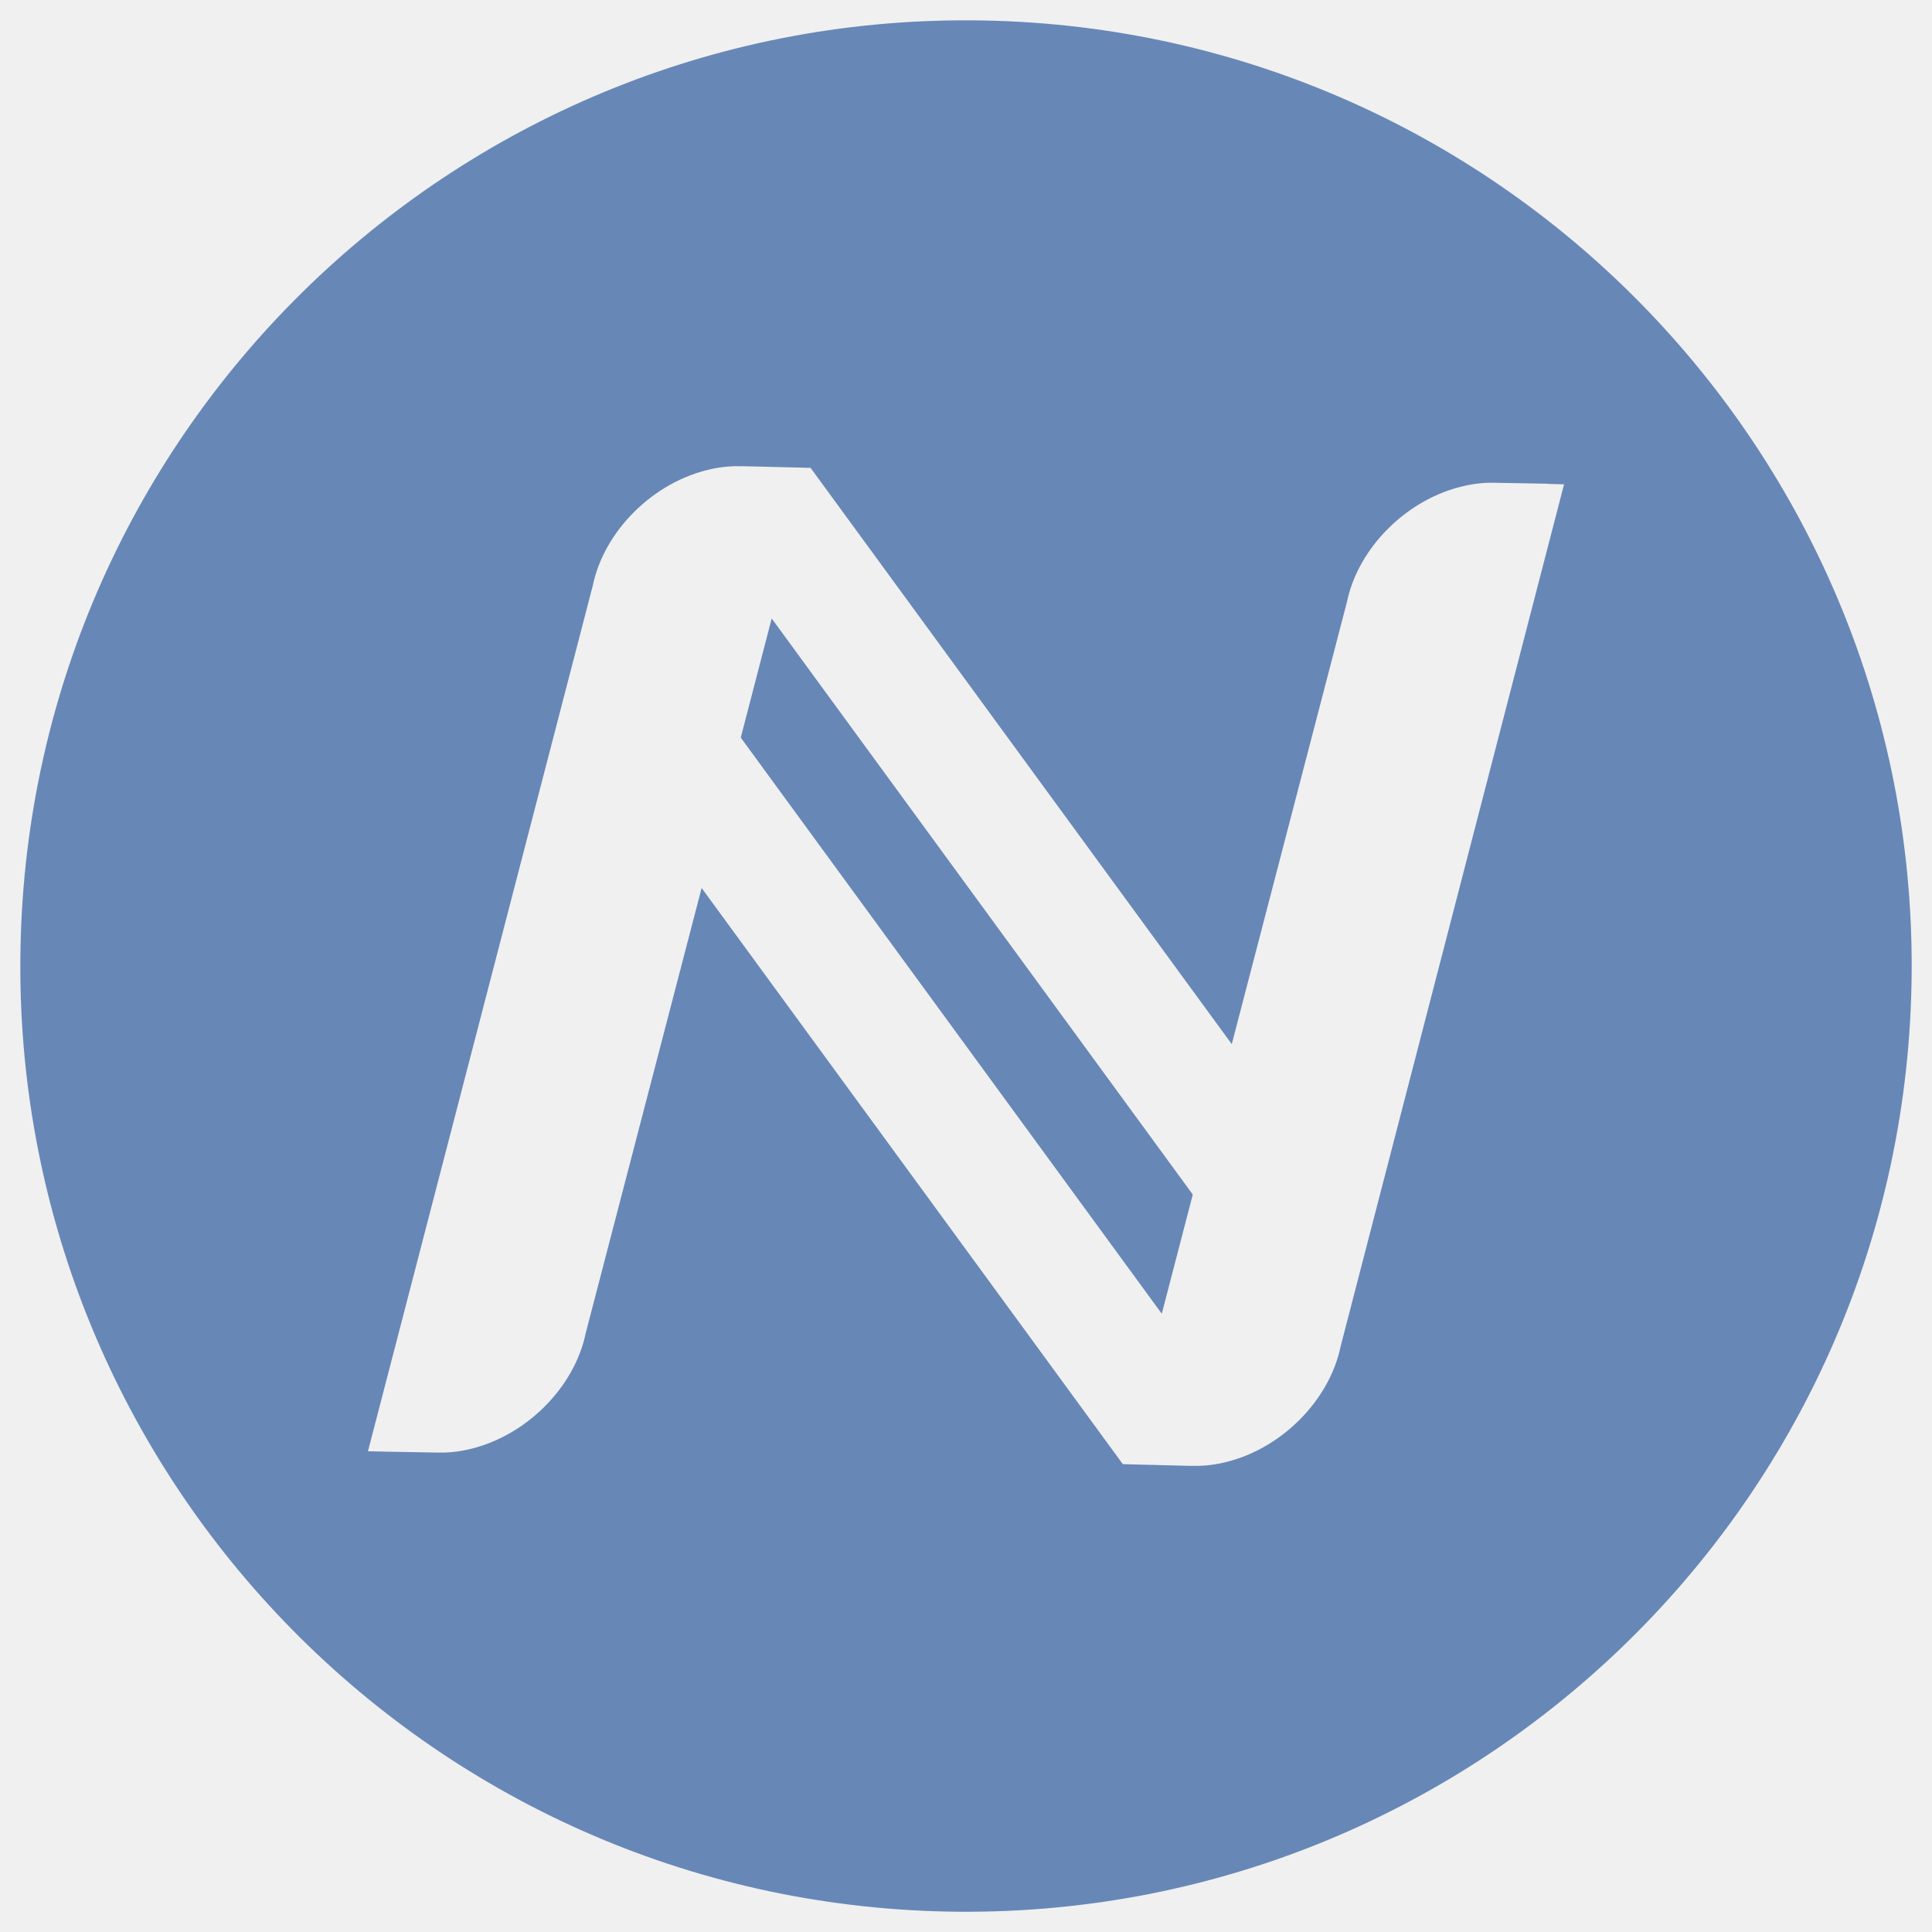
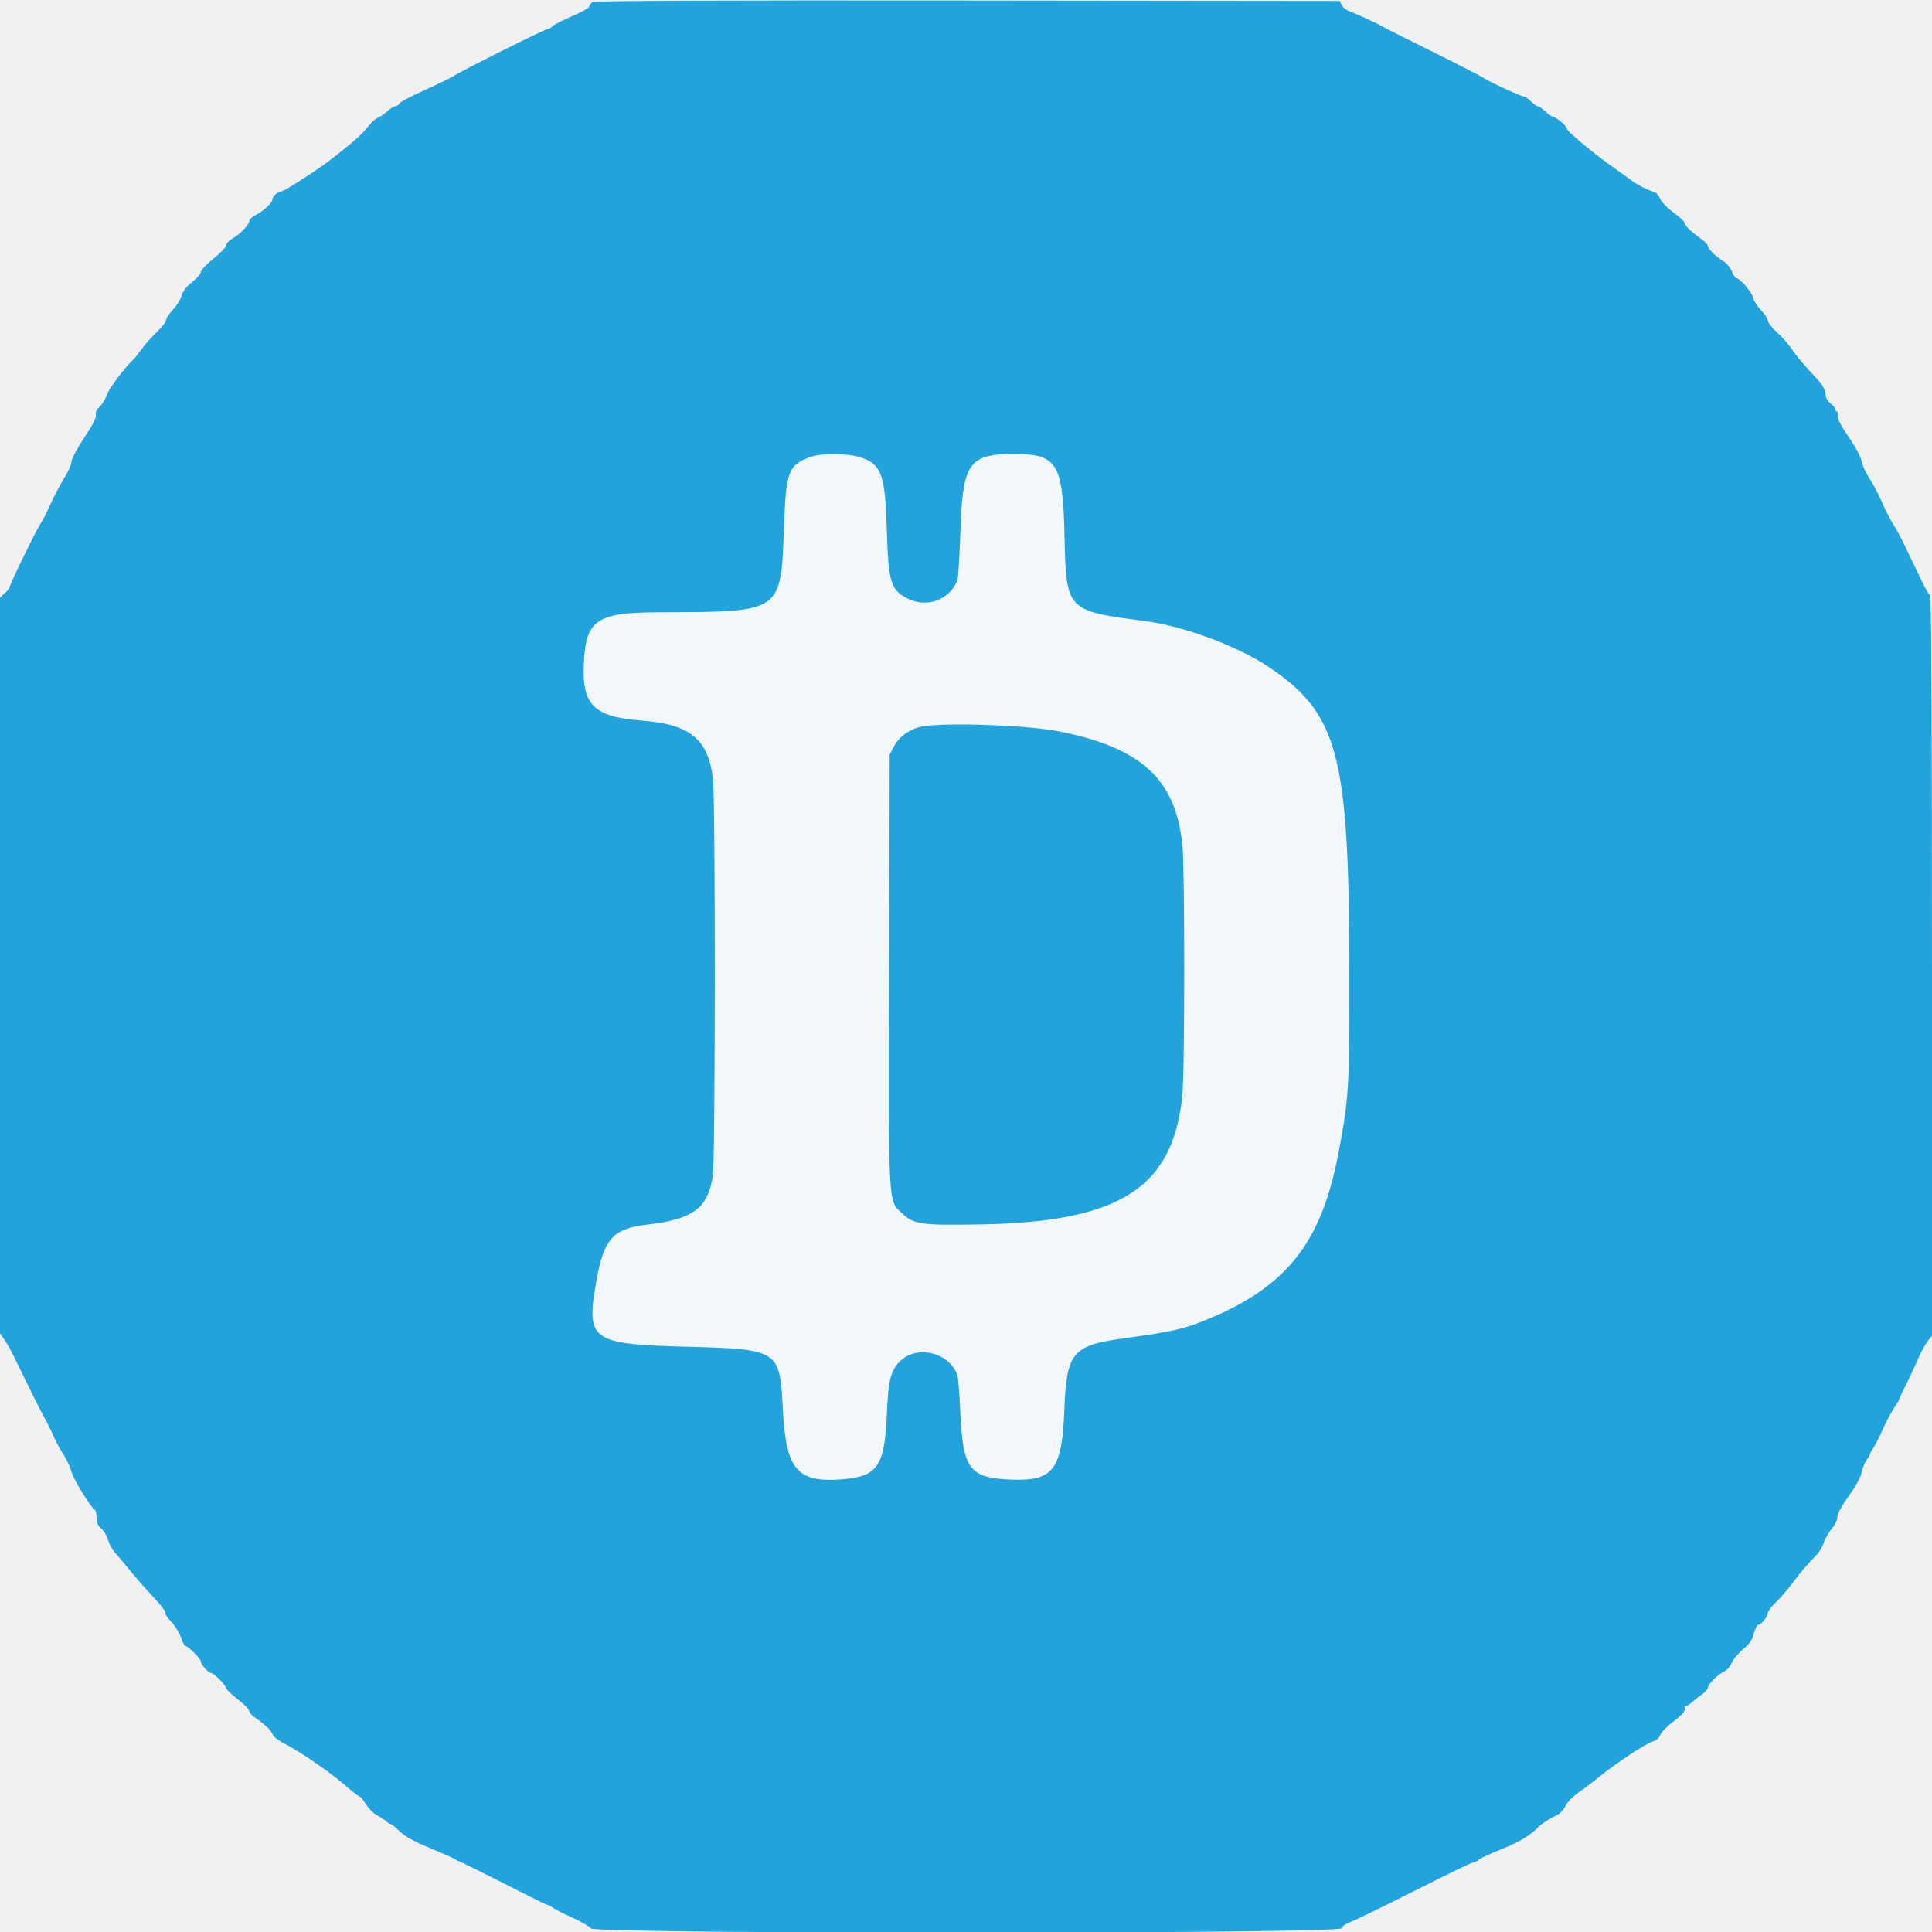
- <svg xmlns="http://www.w3.org/2000/svg" width="123.072" height="123.072" viewBox="14 14 95.072 95.072" id="svg5757" version="1.1">
-   <defs id="defs5759" />
-   <g id="layer1" transform="translate(62.78169,-470.2193)">
-     <g transform="matrix(0.9305797,0.01642274,-0.01642274,0.9305797,-368.9171,245.8733)" id="g3-2">
-       <g style="fill:#6787b7;fill-opacity:1" id="g5-48" mask="url(#letter)">
-         <g style="fill:#6787b7;fill-opacity:1" id="g7-6">
-           <g style="fill:#6787b7;fill-opacity:1" id="g9-50">
-             <path style="fill:#6787b7;fill-opacity:1" d="m 450.396,300.246 c -0.058,27.612 -22.487,49.953 -50.109,49.9 -27.606,-0.058 -49.951,-22.488 -49.89,-50.102 0.051,-27.614 22.485,-49.957 50.095,-49.901 27.616,0.054 49.961,22.489 49.904,50.103 z" id="path11-9" />
-           </g>
-         </g>
-       </g>
-       <mask id="letter">
-         <g transform="matrix(1.00052,-9.1763025e-6,0.02946347,0.99948,-9.051795,0.1574218)" id="g13-0" style="fill:#ffffff">
-           <rect x="-1000" y="-1000" width="2000" height="2000" fill="white" />
-           <path d="m 431.436,274.104 0.01,-0.011 h -2.715 c -0.516,-0.01 -1.059,0.045 -1.621,0.176 -3.102,0.718 -5.729,3.396 -6.352,6.281 l -6.361,23.479 -21.89,-30.065 -0.014,0.01 0.013,-0.031 -3.623,-0.025 -0.003,0.003 c -0.519,-0.009 -1.063,0.043 -1.622,0.173 -3.102,0.719 -5.725,3.396 -6.353,6.278 l -12.427,45.998 h 0.899 l -0.001,0.003 h 2.716 c 0.515,0.009 1.06,-0.044 1.62,-0.176 3.103,-0.719 5.729,-3.396 6.352,-6.281 l 6.406,-23.65 21.895,30.066 h 0.006 l -0.006,0.015 3.621,0.027 0.004,-0.003 c 0.518,0.009 1.061,-0.044 1.621,-0.176 3.102,-0.719 5.727,-3.396 6.352,-6.281 l 12.35,-45.804 -0.877,-0.006 z m -20.907,44.25 -21.897,-30.079 1.71,-6.33 21.9,30.076 -1.713,6.333 z" id="path15-0" style="fill:black" />
-         </g>
-       </mask>
-     </g>
+ <svg xmlns="http://www.w3.org/2000/svg" id="svg" version="1.1" width="400" height="400" viewBox="0, 0, 400,400">
+   <g id="svgg">
+     <path id="path0" d="M167.904 94.569 C 163.283 96.218,162.759 97.504,162.355 108.200 C 161.638 127.180,162.399 126.643,136.000 126.769 C 123.624 126.828,121.341 128.377,120.889 137.019 C 120.420 145.988,122.827 148.423,132.920 149.194 C 142.910 149.956,146.667 153.061,147.619 161.343 C 148.126 165.745,148.100 239.798,147.591 243.318 C 146.603 250.153,143.576 252.419,133.926 253.550 C 126.838 254.381,124.992 256.486,123.407 265.544 C 121.319 277.481,122.438 278.293,141.683 278.814 C 161.389 279.348,161.440 279.381,162.082 291.800 C 162.727 304.288,164.994 306.983,174.267 306.283 C 181.648 305.726,183.135 303.611,183.600 293.000 C 183.914 285.842,184.341 283.985,186.119 282.054 C 189.502 278.379,196.265 279.805,198.191 284.600 C 198.368 285.040,198.646 288.460,198.810 292.200 C 199.324 303.954,200.672 305.893,208.624 306.311 C 218.077 306.807,219.864 304.598,220.363 291.800 C 220.827 279.883,222.005 278.526,233.200 277.016 C 241.665 275.874,244.794 275.204,248.567 273.726 C 266.125 266.851,273.544 257.708,277.159 238.490 C 279.297 227.121,279.403 225.290,279.363 200.400 C 279.291 155.945,277.017 147.588,262.356 137.881 C 256.037 133.697,244.982 129.621,237.196 128.602 C 226.137 127.156,224.818 126.798,222.947 124.739 C 220.754 122.326,220.641 121.705,220.390 110.763 C 220.049 95.901,218.870 94.000,209.993 94.000 C 200.539 94.000,199.304 95.793,198.833 110.200 C 198.667 115.260,198.383 119.760,198.201 120.200 C 196.568 124.146,192.131 125.853,188.200 124.048 C 184.427 122.315,183.934 120.767,183.600 109.600 C 183.309 99.865,183.037 98.527,180.895 96.291 C 178.886 94.193,171.645 93.234,167.904 94.569 M211.400 150.405 C 233.086 152.180,243.182 159.567,244.790 174.837 C 245.322 179.893,245.314 221.588,244.780 226.858 C 242.846 245.927,231.872 252.963,203.230 253.498 C 190.845 253.730,189.172 253.502,186.823 251.267 C 183.839 248.429,183.973 250.909,184.093 200.774 L 184.200 156.200 185.108 154.500 C 187.387 150.235,194.938 149.058,211.400 150.405 " stroke="none" fill="#f1f7fa" fill-rule="evenodd" />
+     <path id="path1" d="M122.700 0.431 C 122.315 0.656,122.000 1.064,122.000 1.338 C 122.000 1.612,120.379 2.530,118.399 3.379 C 116.418 4.227,114.596 5.164,114.350 5.460 C 114.104 5.757,113.681 6.000,113.411 6.000 C 112.857 6.000,95.558 14.636,93.974 15.704 C 93.409 16.084,90.709 17.400,87.974 18.628 C 85.238 19.855,82.856 21.116,82.680 21.430 C 82.504 21.743,82.125 22.000,81.839 22.000 C 81.552 22.000,80.817 22.464,80.205 23.030 C 79.594 23.597,78.670 24.221,78.151 24.418 C 77.633 24.616,76.720 25.457,76.123 26.288 C 75.140 27.657,72.618 29.874,68.200 33.254 C 65.489 35.327,58.843 39.599,58.307 39.613 C 57.529 39.632,56.400 40.618,56.400 41.278 C 56.400 41.983,54.556 43.692,52.836 44.582 C 52.156 44.933,51.600 45.480,51.600 45.796 C 51.600 46.528,49.754 48.428,48.084 49.414 C 47.378 49.831,46.800 50.461,46.800 50.814 C 46.800 51.168,45.630 52.394,44.200 53.540 C 42.770 54.686,41.593 55.933,41.585 56.312 C 41.577 56.690,40.763 57.630,39.776 58.400 C 38.583 59.331,37.855 60.271,37.601 61.206 C 37.391 61.980,36.585 63.285,35.810 64.107 C 35.034 64.929,34.400 65.891,34.400 66.244 C 34.400 66.597,33.529 67.721,32.465 68.743 C 31.400 69.764,30.016 71.320,29.388 72.200 C 28.760 73.080,28.055 73.980,27.823 74.200 C 25.856 76.060,22.674 80.256,22.191 81.625 C 21.864 82.553,21.159 83.717,20.624 84.213 C 20.003 84.788,19.726 85.394,19.856 85.892 C 19.991 86.409,19.176 88.002,17.430 90.631 C 15.953 92.856,14.798 95.032,14.796 95.596 C 14.794 96.148,14.113 97.680,13.283 99.000 C 12.453 100.320,11.176 102.749,10.445 104.397 C 9.714 106.045,8.796 107.845,8.403 108.397 C 7.609 109.514,2.000 121.022,2.000 121.535 C 2.000 121.714,1.550 122.283,1.000 122.800 L 0.000 123.739 0.000 199.908 L 0.000 276.077 0.867 277.294 C 1.344 277.964,2.137 279.341,2.631 280.356 C 6.490 288.290,8.204 291.727,9.338 293.800 C 10.060 295.120,10.899 296.830,11.203 297.600 C 11.507 298.370,12.337 299.900,13.049 301.000 C 13.761 302.100,14.545 303.773,14.792 304.718 C 15.195 306.262,18.770 312.087,19.647 312.629 C 19.841 312.749,20.000 313.486,20.000 314.266 C 20.000 315.274,20.269 315.896,20.929 316.415 C 21.439 316.817,22.076 317.876,22.343 318.768 C 22.610 319.660,23.256 320.851,23.777 321.413 C 24.298 321.976,25.687 323.630,26.862 325.089 C 28.038 326.549,30.233 329.048,31.741 330.644 C 33.248 332.239,34.377 333.713,34.249 333.920 C 34.122 334.126,34.656 334.952,35.436 335.756 C 36.216 336.559,37.129 338.022,37.465 339.008 C 37.800 339.994,38.216 340.800,38.387 340.800 C 38.979 340.800,41.600 343.458,41.600 344.059 C 41.600 344.670,43.196 346.400,43.760 346.400 C 44.278 346.400,46.800 348.943,46.800 349.465 C 46.800 349.733,47.880 350.784,49.200 351.800 C 50.520 352.816,51.600 353.898,51.600 354.205 C 51.600 354.512,52.061 355.086,52.625 355.481 C 54.949 357.111,56.088 358.178,56.412 359.032 C 56.609 359.551,57.660 360.386,58.878 360.993 C 61.930 362.513,68.259 366.855,71.454 369.620 C 72.964 370.928,74.333 371.998,74.495 371.999 C 74.657 371.999,75.241 372.715,75.793 373.589 C 76.344 374.462,77.373 375.476,78.078 375.840 C 78.784 376.205,79.608 376.750,79.909 377.052 C 80.210 377.353,80.610 377.600,80.796 377.600 C 80.982 377.600,81.864 378.301,82.756 379.158 C 83.888 380.246,85.737 381.276,88.889 382.575 C 91.370 383.598,93.670 384.608,94.000 384.819 C 94.330 385.029,95.050 385.390,95.600 385.619 C 96.150 385.849,98.940 387.222,101.800 388.671 C 104.660 390.119,108.378 392.001,110.063 392.852 C 111.747 393.704,113.263 394.400,113.431 394.400 C 113.599 394.400,114.021 394.637,114.369 394.928 C 114.716 395.218,116.530 396.142,118.399 396.980 C 120.268 397.819,122.034 398.841,122.322 399.252 C 123.160 400.449,277.412 400.422,277.792 399.225 C 277.929 398.792,278.693 398.233,279.519 397.961 C 280.334 397.693,286.288 394.802,292.751 391.537 C 299.214 388.271,304.736 385.600,305.022 385.600 C 305.309 385.600,305.781 385.366,306.071 385.080 C 306.362 384.793,308.574 383.768,310.986 382.801 C 314.711 381.308,316.942 379.934,318.800 377.991 C 319.212 377.560,321.437 376.187,322.432 375.749 C 322.999 375.500,323.759 374.674,324.120 373.913 C 324.493 373.125,325.686 371.898,326.888 371.064 C 328.050 370.258,329.990 368.788,331.200 367.798 C 334.481 365.111,340.888 360.893,342.180 360.569 C 342.897 360.389,343.462 359.890,343.719 359.208 C 343.943 358.616,345.178 357.361,346.463 356.420 C 347.882 355.381,348.800 354.412,348.800 353.954 C 348.800 353.539,348.946 353.200,349.125 353.200 C 349.303 353.200,349.798 352.880,350.225 352.489 C 350.651 352.098,351.585 351.366,352.300 350.862 C 353.015 350.358,353.600 349.714,353.600 349.432 C 353.600 348.715,355.607 346.697,356.900 346.114 C 357.493 345.846,358.231 345.021,358.541 344.280 C 358.851 343.539,359.895 342.284,360.862 341.492 C 362.175 340.416,362.744 339.588,363.109 338.225 C 363.377 337.221,363.794 336.400,364.034 336.400 C 364.632 336.400,365.970 334.742,365.987 333.981 C 365.994 333.641,366.739 332.651,367.643 331.781 C 368.547 330.912,370.025 329.210,370.927 328.000 C 372.754 325.551,374.478 323.530,376.036 322.009 C 376.606 321.453,377.307 320.278,377.594 319.399 C 377.880 318.520,378.629 317.209,379.257 316.486 C 379.903 315.744,380.403 314.700,380.407 314.086 C 380.412 313.405,381.300 311.769,382.789 309.699 C 384.224 307.705,385.265 305.806,385.419 304.899 C 385.560 304.075,386.018 302.912,386.437 302.316 C 386.857 301.720,387.200 301.118,387.200 300.978 C 387.200 300.838,387.526 300.246,387.925 299.662 C 388.324 299.078,389.159 297.430,389.780 296.000 C 390.401 294.570,391.425 292.626,392.055 291.680 C 392.685 290.734,393.200 289.855,393.200 289.727 C 393.200 289.598,393.817 288.282,394.572 286.801 C 395.327 285.320,396.423 282.971,397.008 281.580 C 397.594 280.189,398.506 278.483,399.036 277.788 L 400.000 276.524 400.000 199.862 C 400.000 152.692,399.856 123.200,399.627 123.200 C 399.283 123.200,398.352 121.391,394.481 113.200 C 393.701 111.550,392.589 109.480,392.008 108.600 C 391.428 107.720,390.367 105.650,389.652 104.000 C 388.936 102.350,387.752 100.100,387.021 99.000 C 386.289 97.900,385.571 96.318,385.424 95.484 C 385.270 94.605,384.147 92.501,382.757 90.484 C 381.102 88.082,380.408 86.720,380.523 86.100 C 380.614 85.605,380.534 85.200,380.345 85.200 C 380.155 85.200,380.000 85.001,380.000 84.758 C 380.000 84.514,379.550 83.961,379.000 83.529 C 378.450 83.096,378.000 82.383,378.000 81.945 C 378.000 80.964,377.353 79.660,376.340 78.600 C 373.886 76.031,371.828 73.603,370.915 72.200 C 370.342 71.320,369.002 69.806,367.937 68.836 C 366.872 67.865,366.000 66.756,366.000 66.370 C 366.000 65.984,365.364 65.013,364.586 64.212 C 363.808 63.411,363.065 62.224,362.935 61.574 C 362.714 60.469,360.228 57.600,359.491 57.600 C 359.309 57.600,358.897 56.974,358.578 56.208 C 358.258 55.442,357.502 54.509,356.898 54.135 C 355.261 53.120,353.600 51.517,353.600 50.952 C 353.600 50.679,353.015 50.040,352.300 49.534 C 350.208 48.054,348.800 46.704,348.800 46.179 C 348.800 45.911,347.748 44.921,346.463 43.980 C 345.170 43.034,343.935 41.763,343.698 41.135 C 343.463 40.512,342.939 39.898,342.535 39.772 C 340.830 39.238,339.153 38.362,337.461 37.122 C 336.470 36.395,334.521 34.991,333.129 34.002 C 329.570 31.473,324.400 27.134,324.400 26.676 C 324.400 26.125,322.573 24.509,321.600 24.200 C 321.146 24.056,320.338 23.502,319.805 22.969 C 319.272 22.436,318.640 22.000,318.400 22.000 C 318.160 22.000,317.514 21.550,316.964 21.000 C 316.414 20.450,315.785 20.000,315.566 20.000 C 314.956 20.000,308.801 17.161,307.000 16.050 C 306.120 15.506,301.260 13.013,296.200 10.509 C 291.140 8.005,286.730 5.788,286.400 5.582 C 285.458 4.995,280.958 2.909,279.480 2.375 C 278.745 2.109,277.976 1.510,277.771 1.045 L 277.400 0.200 200.400 0.112 C 148.591 0.052,123.171 0.157,122.700 0.431 M177.844 94.591 C 182.460 95.962,183.254 98.031,183.600 109.600 C 183.934 120.767,184.427 122.315,188.200 124.048 C 192.131 125.853,196.568 124.146,198.201 120.200 C 198.383 119.760,198.667 115.260,198.833 110.200 C 199.304 95.793,200.539 94.000,209.993 94.000 C 218.870 94.000,220.049 95.901,220.390 110.763 C 220.751 126.514,220.684 126.443,237.196 128.602 C 244.982 129.621,256.037 133.697,262.356 137.881 C 277.017 147.588,279.291 155.945,279.363 200.400 C 279.403 225.290,279.297 227.121,277.159 238.490 C 273.544 257.708,266.125 266.851,248.567 273.726 C 244.794 275.204,241.665 275.874,233.200 277.016 C 222.005 278.526,220.827 279.883,220.363 291.800 C 219.864 304.598,218.077 306.807,208.624 306.311 C 200.672 305.893,199.324 303.954,198.810 292.200 C 198.646 288.460,198.368 285.040,198.191 284.600 C 196.265 279.805,189.502 278.379,186.119 282.054 C 184.341 283.985,183.914 285.842,183.600 293.000 C 183.135 303.611,181.648 305.726,174.267 306.283 C 164.994 306.983,162.727 304.288,162.082 291.800 C 161.440 279.381,161.389 279.348,141.683 278.814 C 122.438 278.293,121.319 277.481,123.407 265.544 C 124.992 256.486,126.838 254.381,133.926 253.550 C 143.576 252.419,146.603 250.153,147.591 243.318 C 148.100 239.798,148.126 165.745,147.619 161.343 C 146.667 153.061,142.910 149.956,132.920 149.194 C 122.827 148.423,120.420 145.988,120.889 137.019 C 121.341 128.377,123.624 126.828,136.000 126.769 C 162.399 126.643,161.638 127.180,162.355 108.200 C 162.759 97.504,163.283 96.218,167.904 94.569 C 169.917 93.850,175.391 93.862,177.844 94.591 M190.834 150.434 C 188.396 150.913,186.186 152.482,185.108 154.500 L 184.200 156.200 184.093 200.774 C 183.973 250.909,183.839 248.429,186.823 251.267 C 189.172 253.502,190.845 253.730,203.230 253.498 C 231.872 252.963,242.846 245.927,244.780 226.858 C 245.314 221.588,245.322 179.893,244.790 174.837 C 243.367 161.326,236.364 154.874,219.400 151.445 C 212.944 150.140,195.482 149.522,190.834 150.434 " stroke="none" fill="#23a3dc" fill-rule="evenodd" />
  </g>
</svg>
